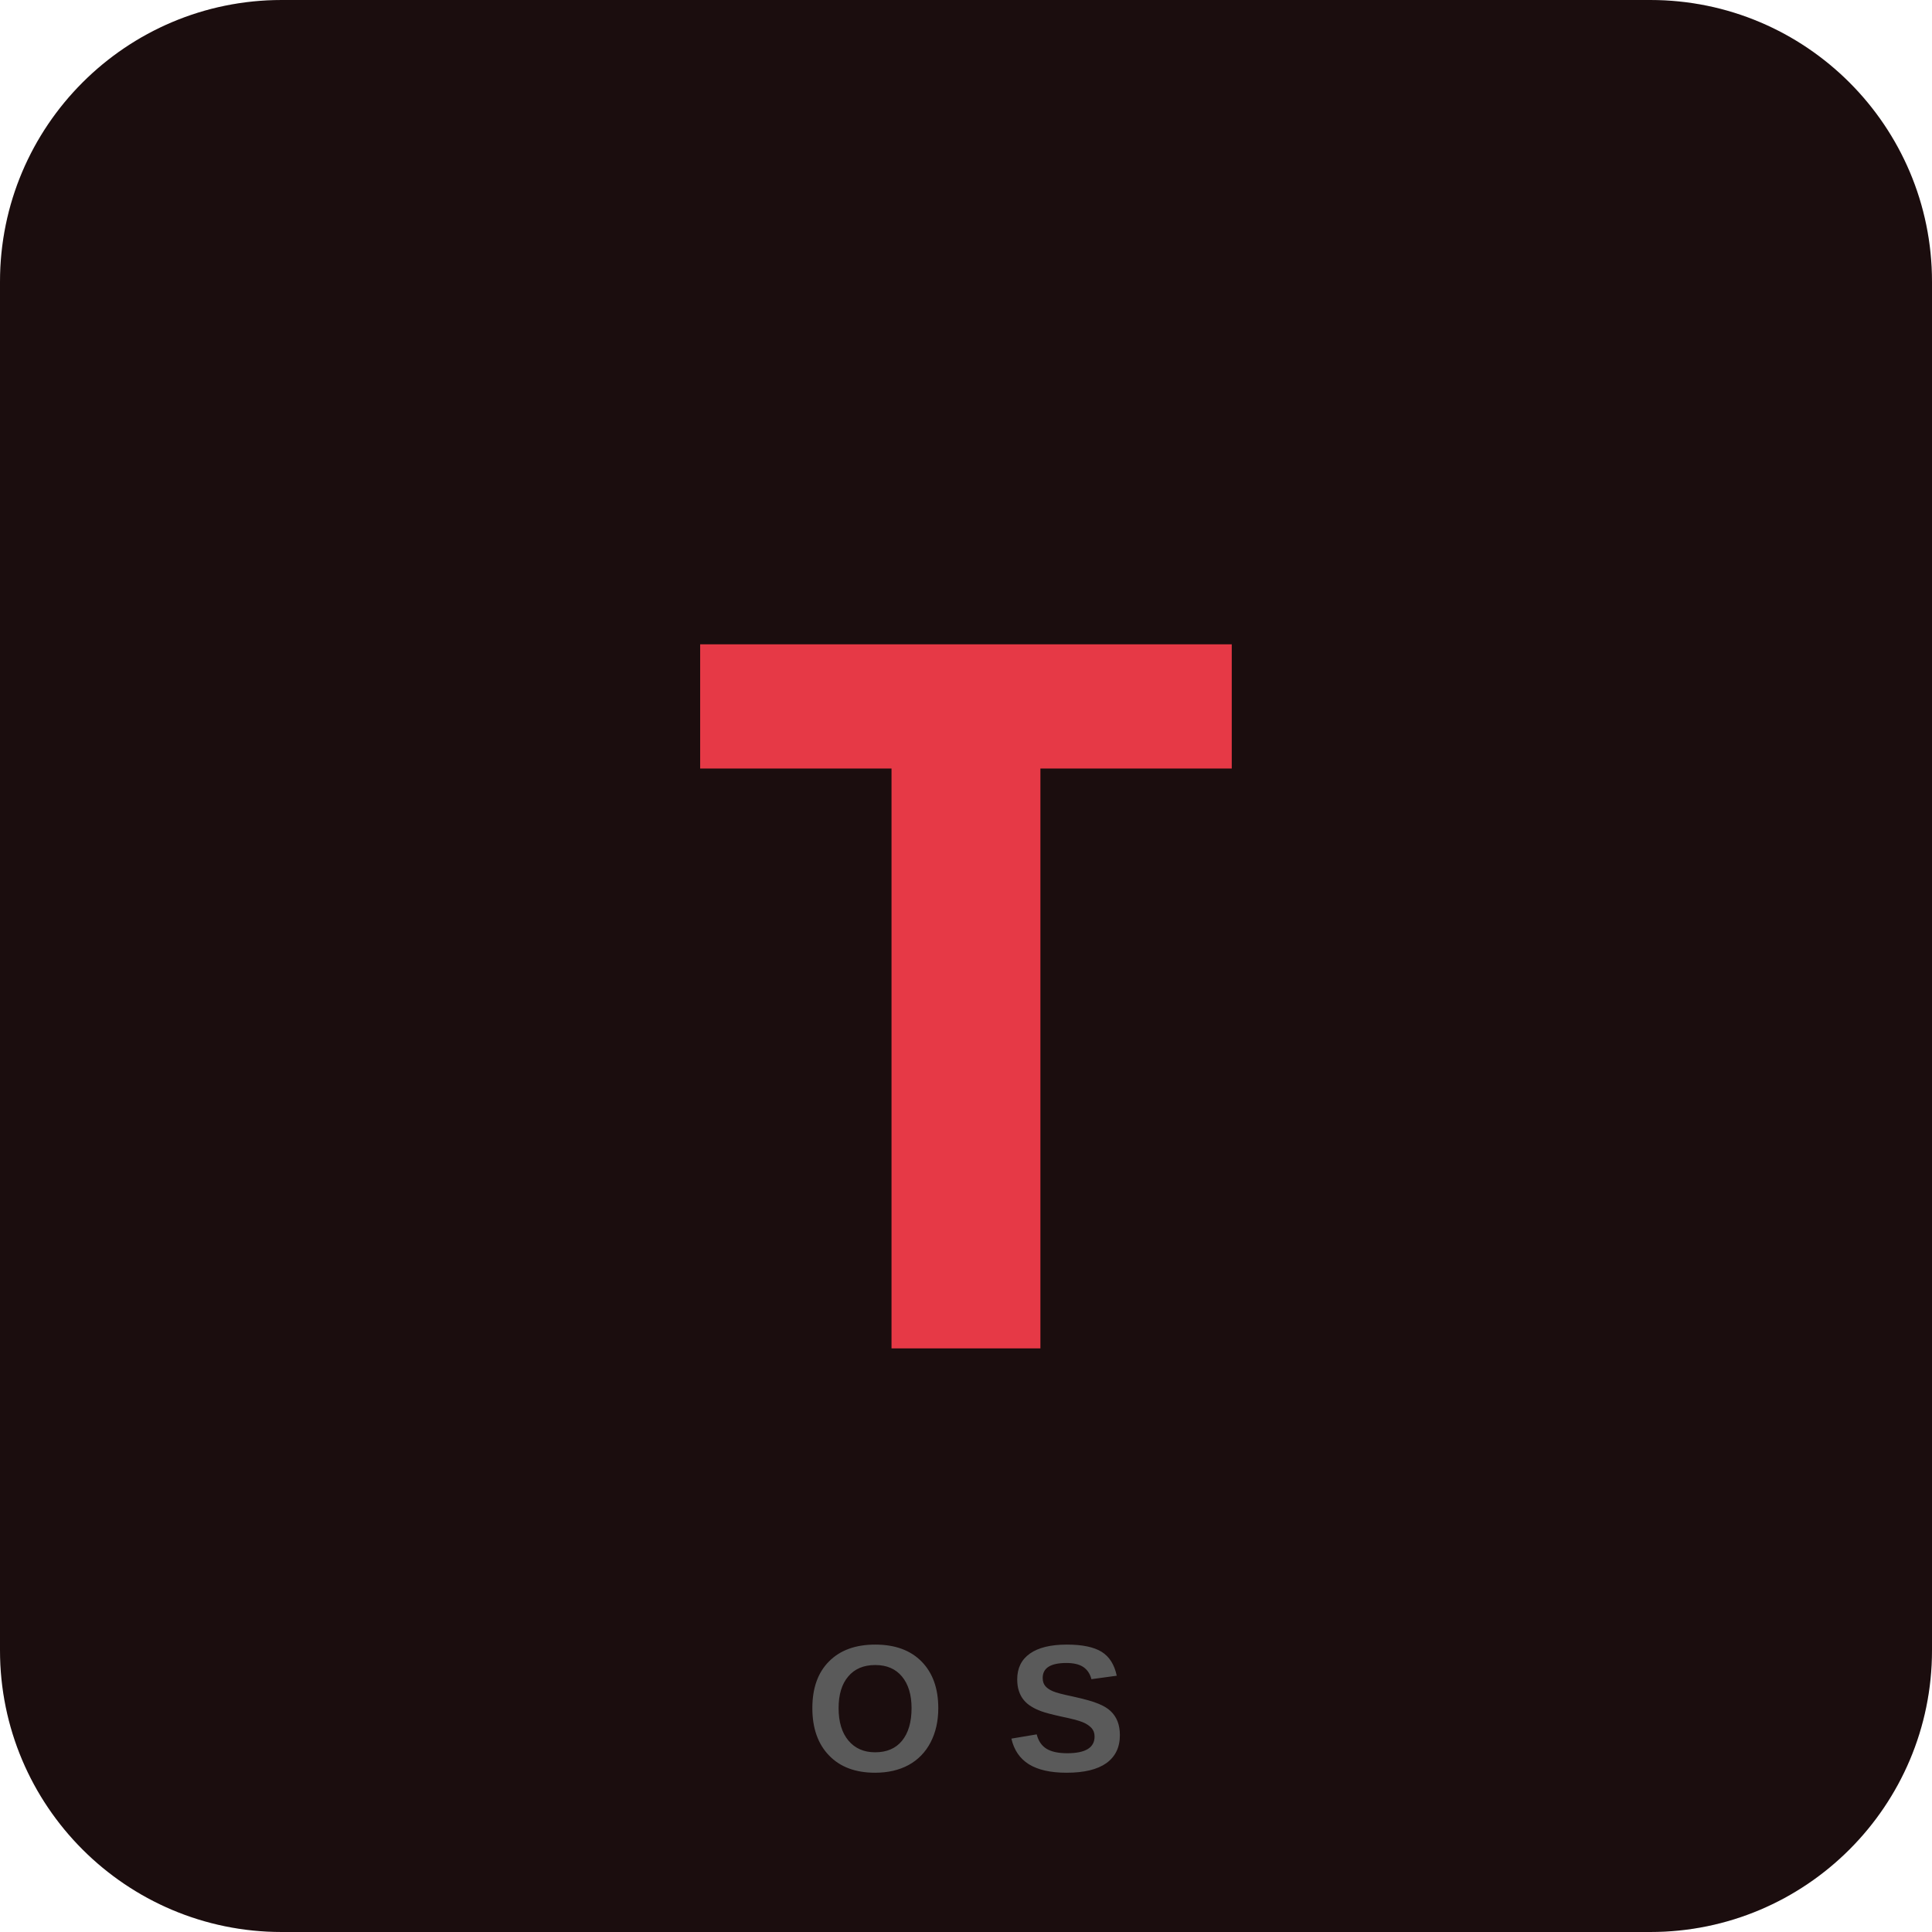
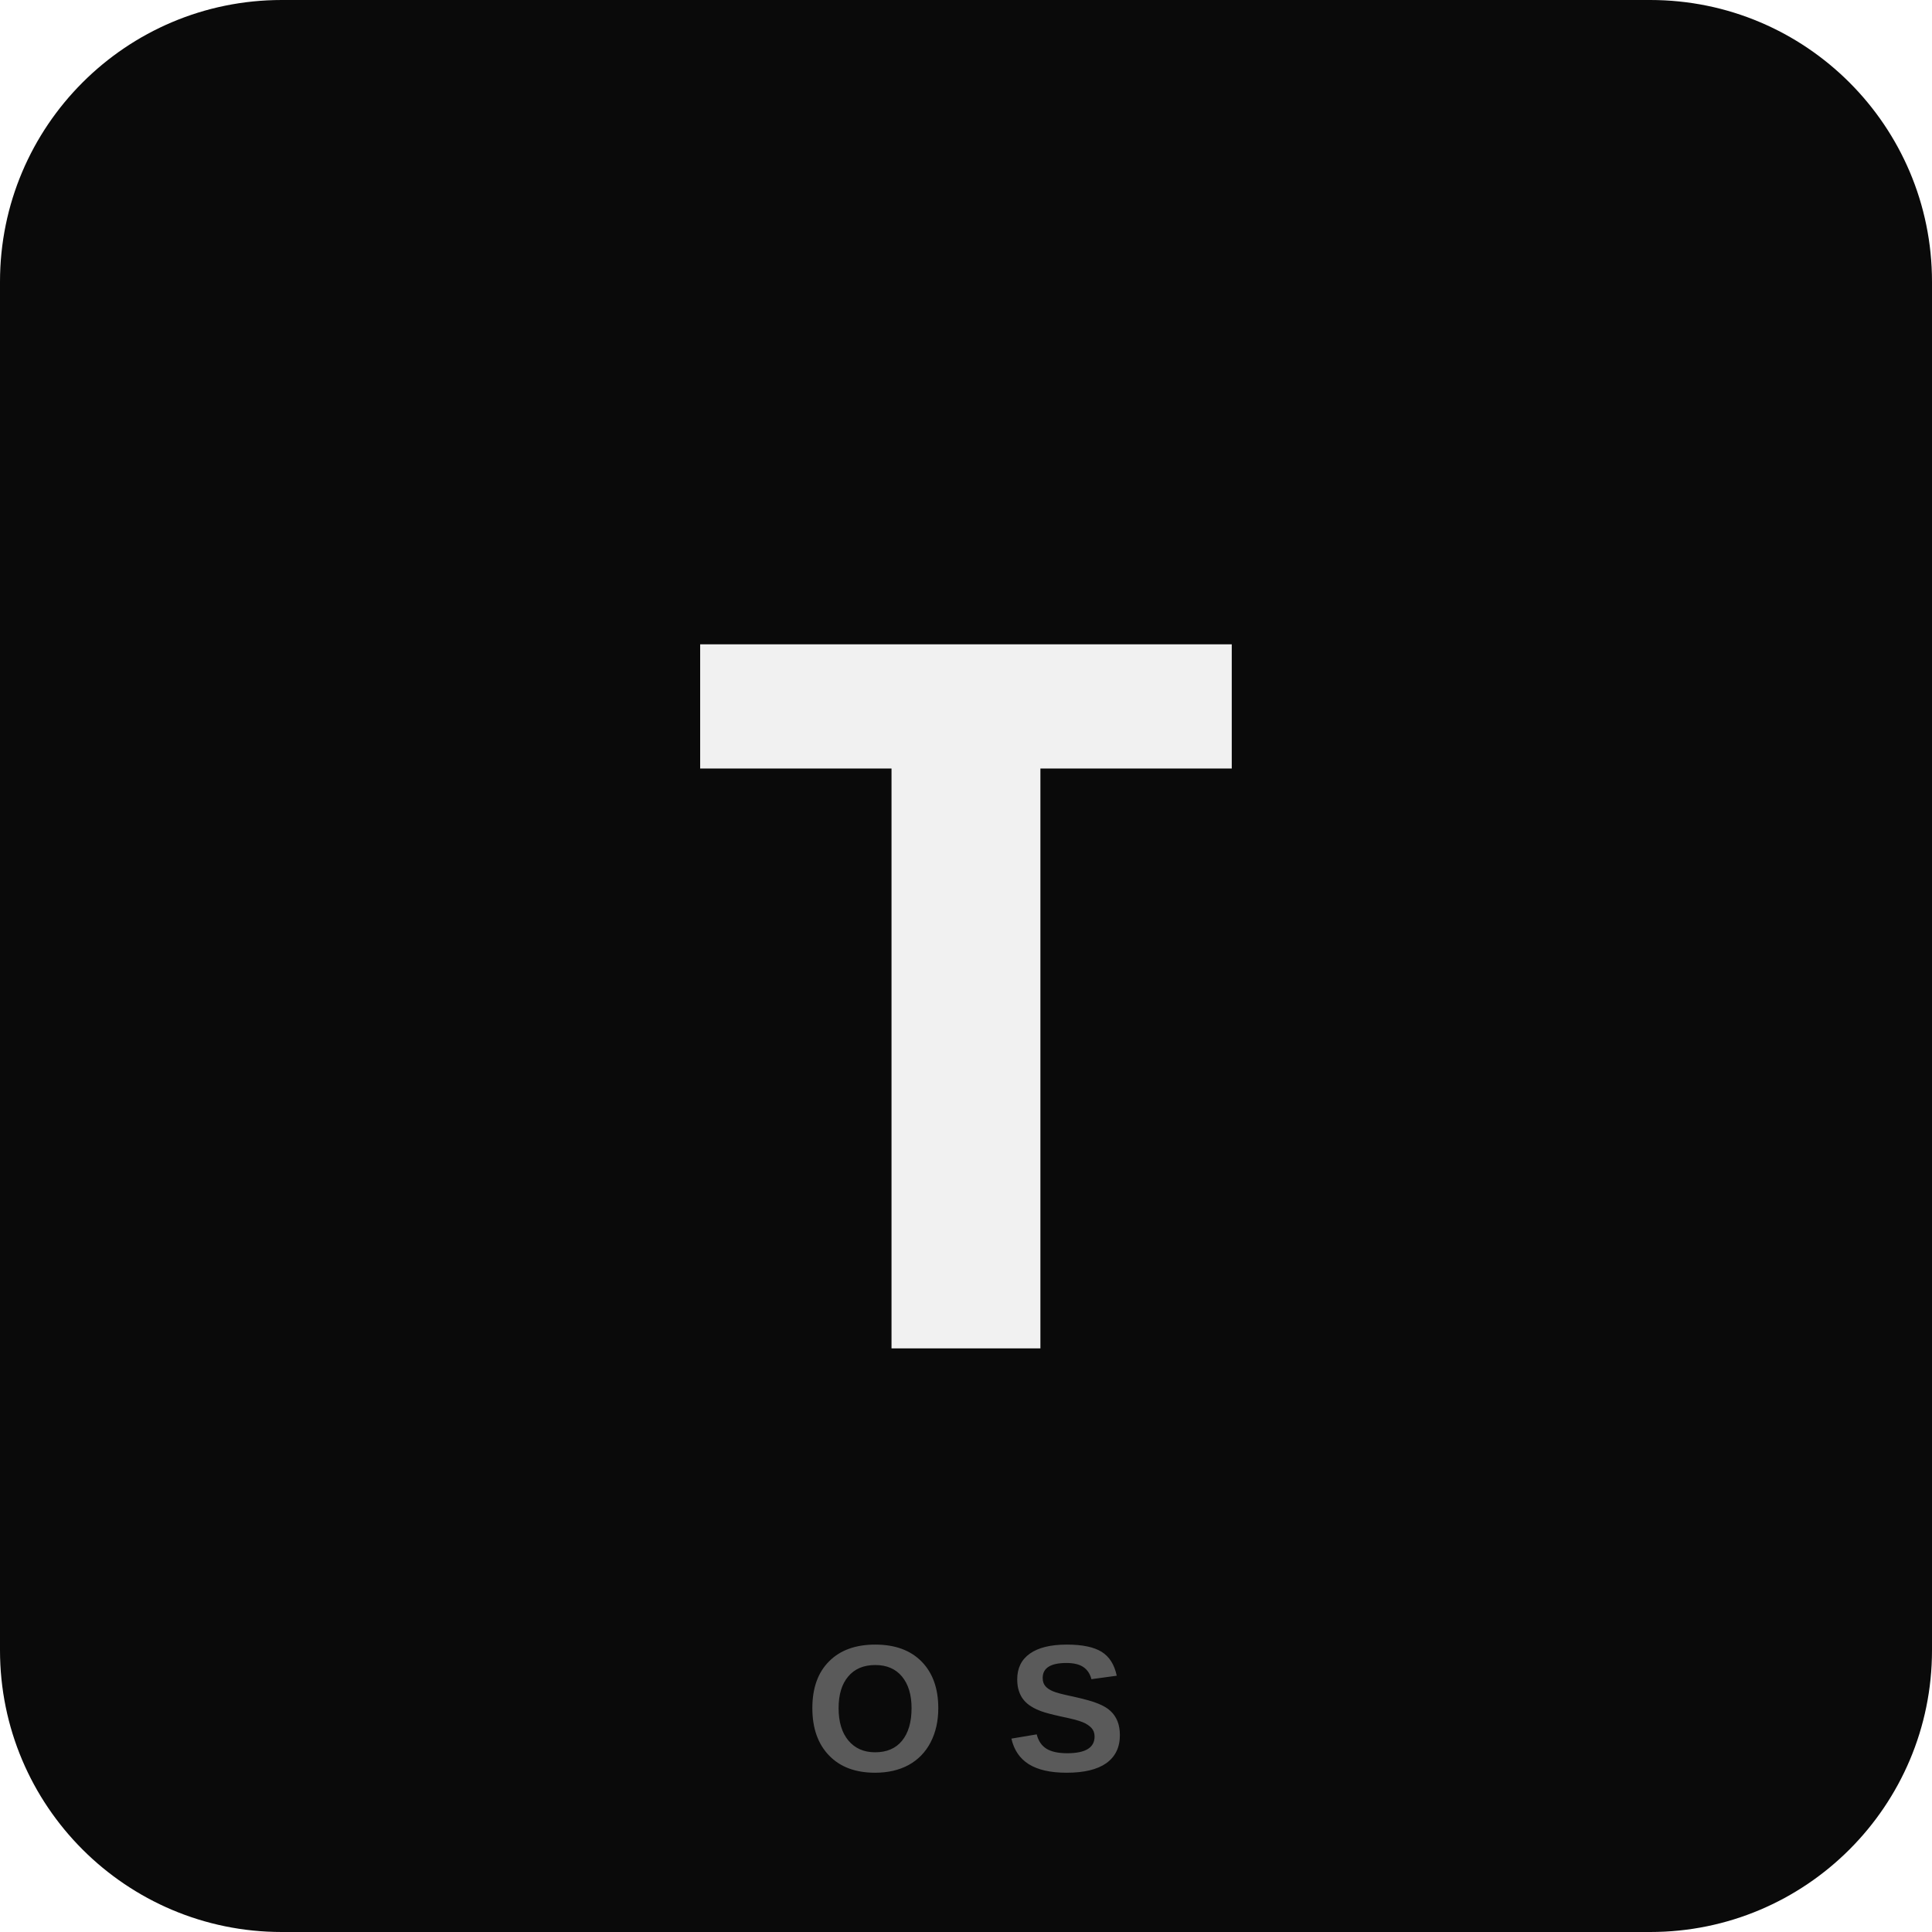
<svg xmlns="http://www.w3.org/2000/svg" viewBox="0 0 192 192">
  <rect width="192" height="192" rx="28" fill="#0A0A0A" />
-   <rect width="192" height="192" rx="28" fill="#E63946" opacity="0.08" />
-   <text x="96" y="134" font-family="Arial Black, Impact, sans-serif" font-weight="900" font-size="98" fill="#E63946" text-anchor="middle" letter-spacing="-4">T</text>
+   <text x="96" y="134" font-family="Arial Black, Impact, sans-serif" font-weight="900" font-size="98" fill="#F1F1F1" text-anchor="middle" letter-spacing="-4">T</text>
  <text x="96" y="176" font-family="Arial, sans-serif" font-weight="700" font-size="18" fill="#5A5A5A" text-anchor="middle" letter-spacing="6">OS</text>
</svg>
